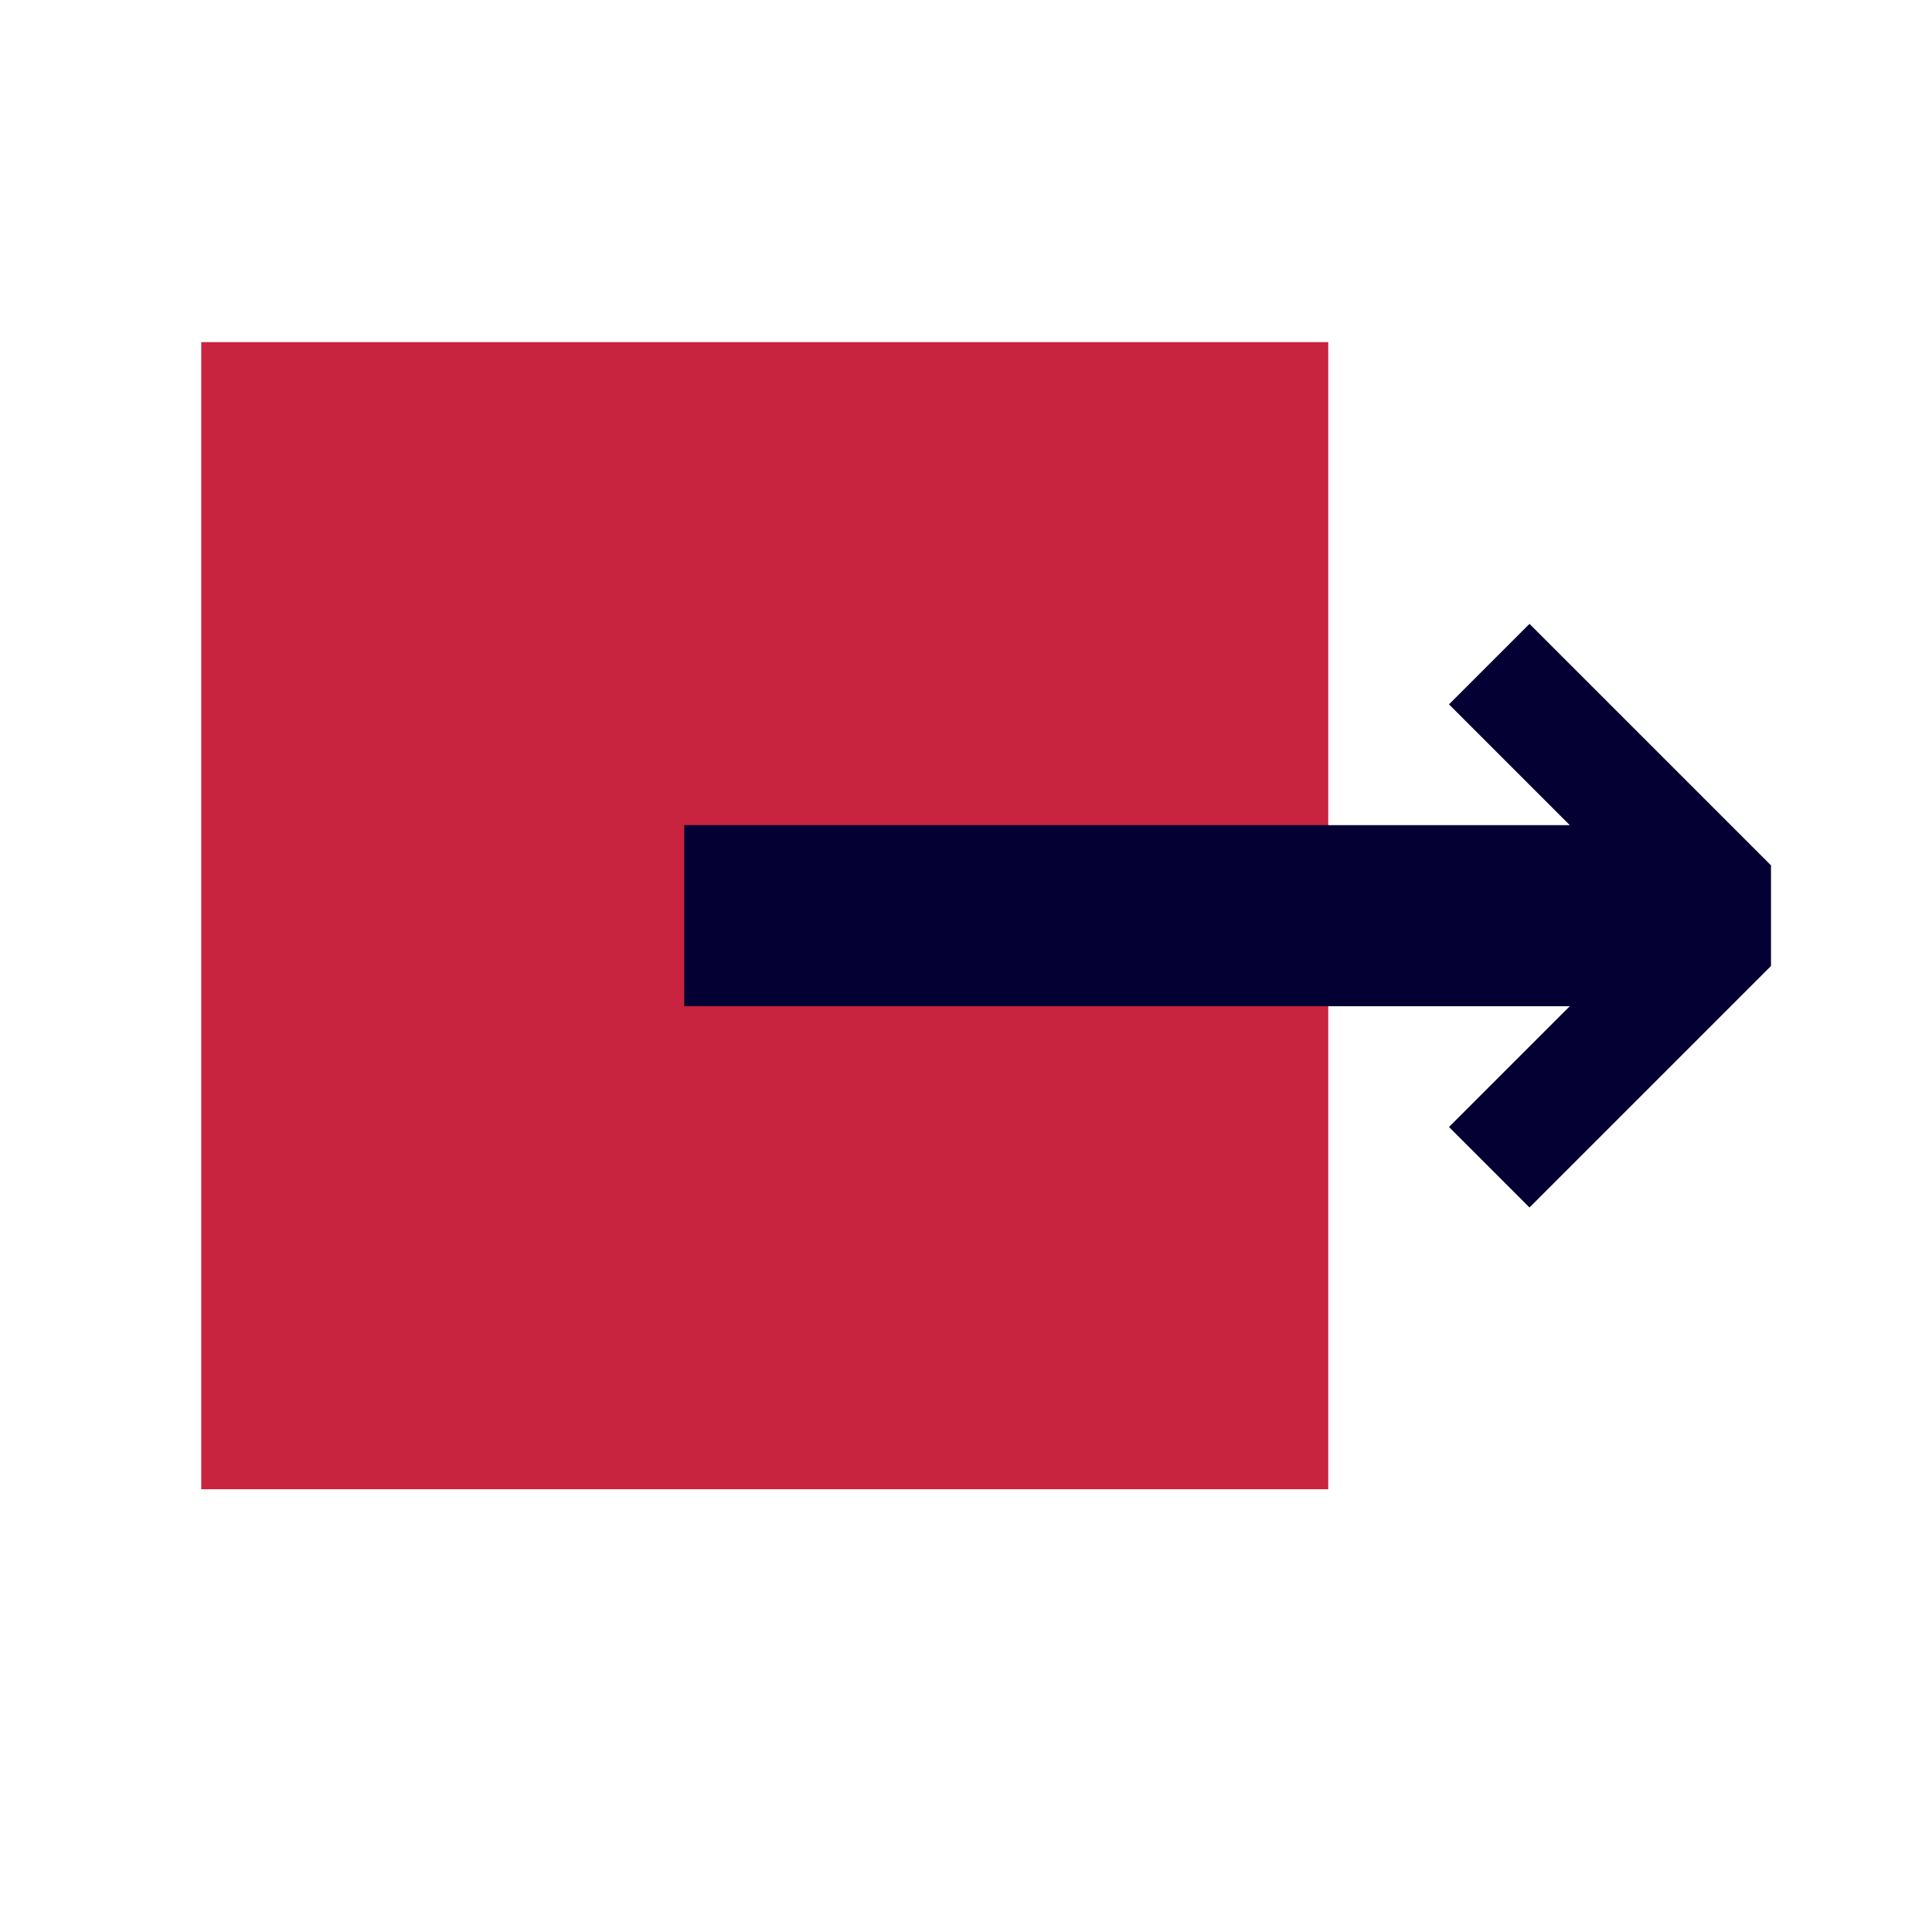
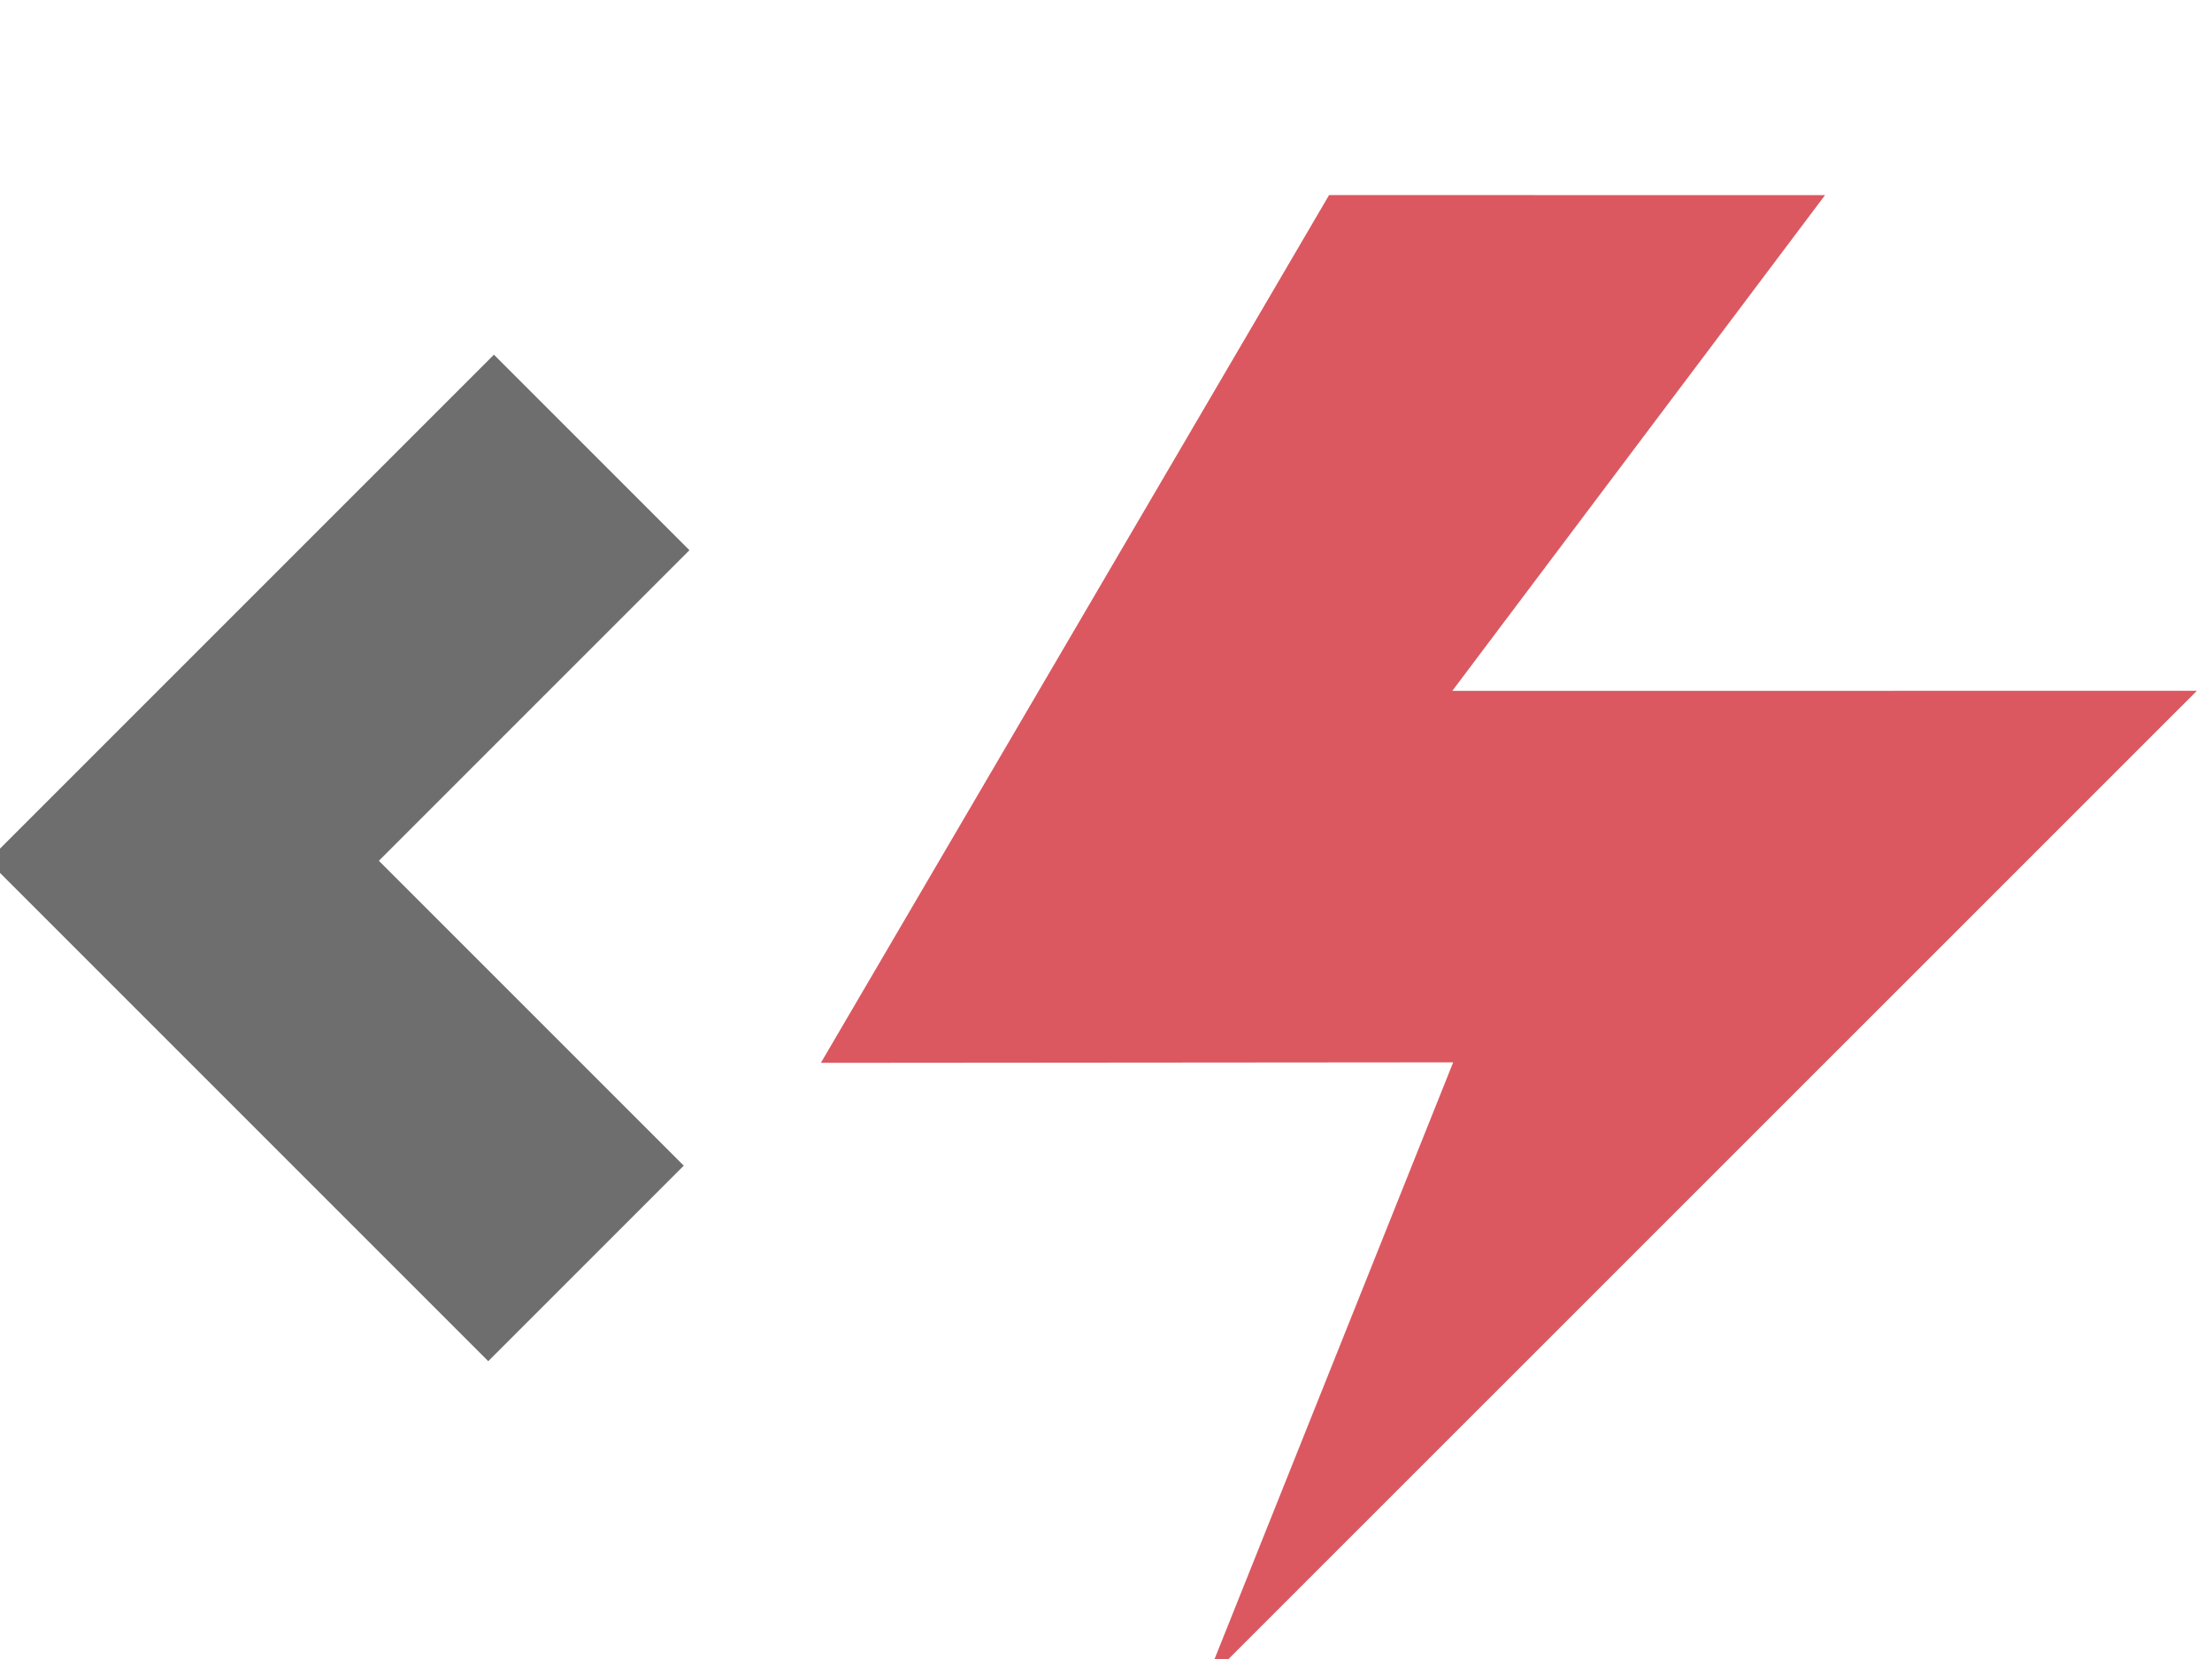
- <svg xmlns="http://www.w3.org/2000/svg" height="24" id="share" viewBox="0 0 48 48" width="24">
-   <defs>
-     <style>
-             .vi-primary {
-             fill: #c8233f;
-             }
- 
-             .vi-accent {
-             fill: #050033;
-             fill-rule: evenodd;
-             }
-         </style>
-   </defs>
-   <rect class="vi-primary" height="28.5" width="28" x="5" y="8.5" />
-   <path class="vi-accent" d="M17,25H39l-3,3,2,2,6-6V21.5l-6-6-2,2,3,3H17v3Z" />
+ <svg xmlns="http://www.w3.org/2000/svg" height="12" width="16">
+   <rect id="backgroundrect" width="100%" height="100%" x="0" y="0" fill="none" stroke="none" class="" style="" />
+   <g class="currentLayer" style="">
+     <polygon fill="#DB5860" points="11.4,7.181 7.441,9.471 7.486,2.197 10.593,0.404 10.051,4.857 14.715,2.164 12.089,11.961 " transform="rotate(30 10.01673,5.774259) " id="svg_1" class="" />
+     <path stroke="#6E6E6E" stroke-width="2" d="M2.469,7.644 L2.469,2.523 " id="svg_14" transform="rotate(45 2.469387,5.083673) " class="" />
+     <path stroke="#6E6E6E" stroke-width="2" d="M2.449,9.88 L2.449,4.818 " transform="rotate(135 2.448979,7.348979) " id="svg_7" class="" />
+   </g>
</svg>
